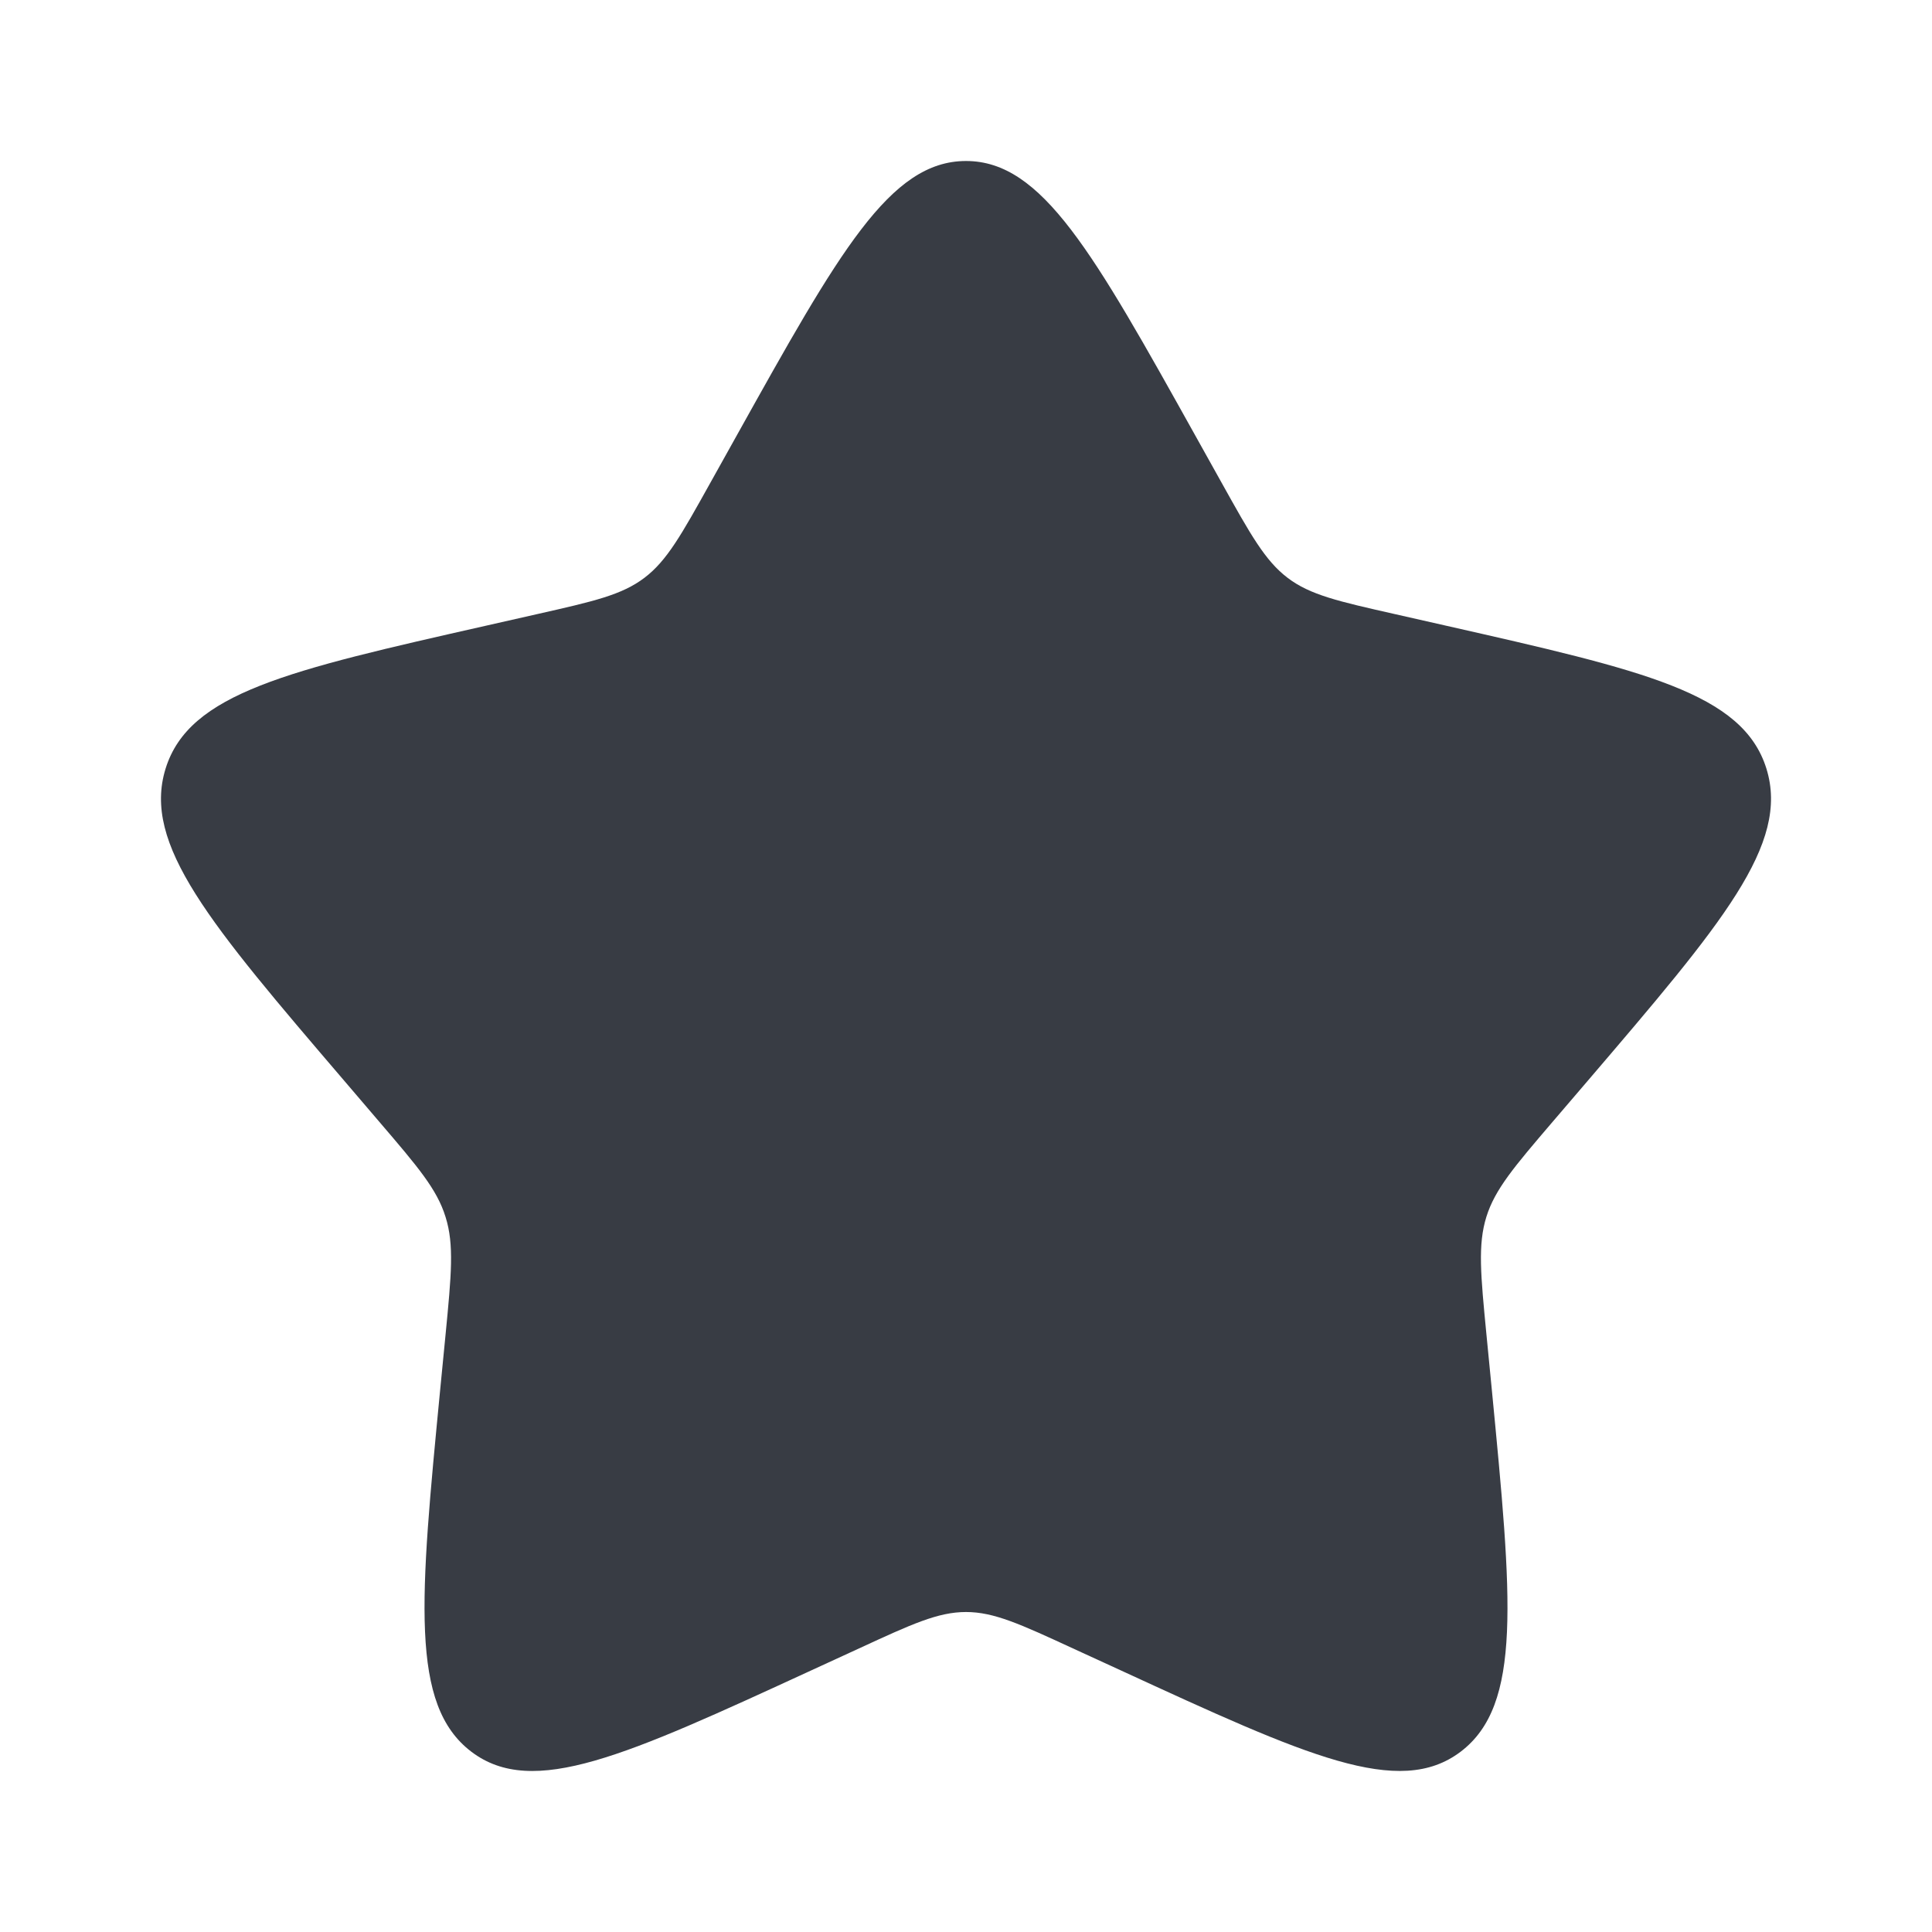
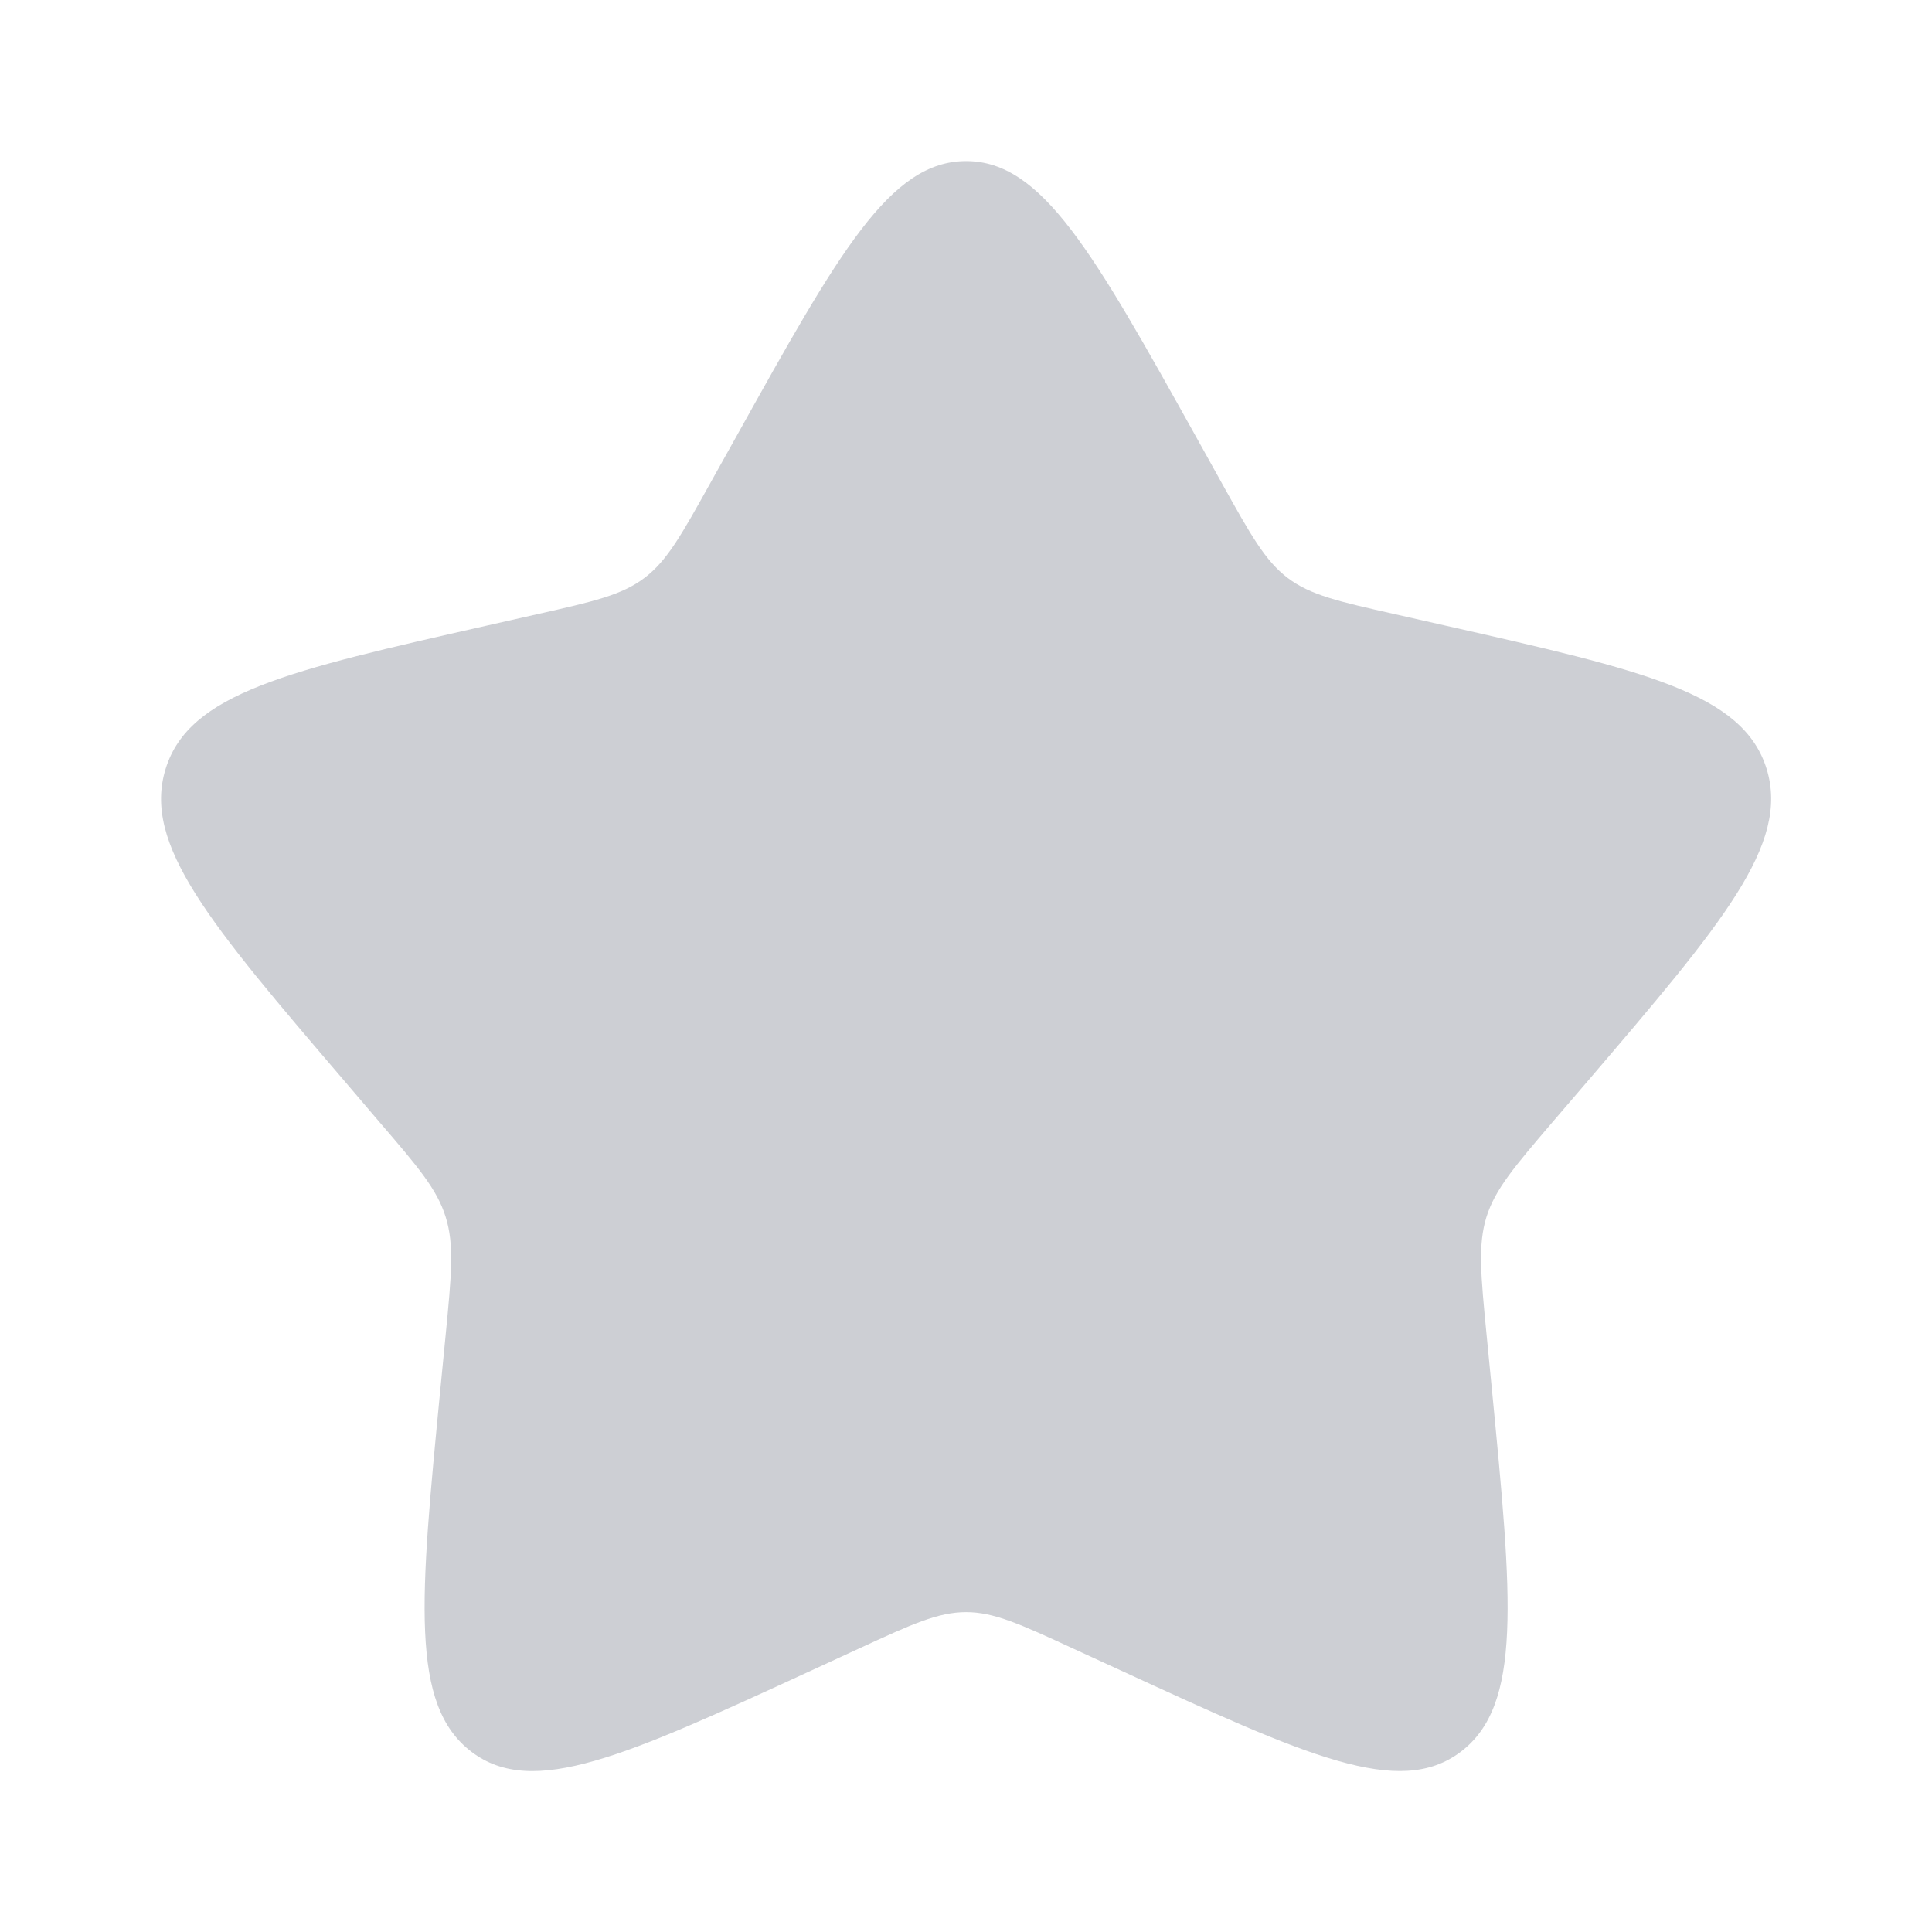
- <svg xmlns="http://www.w3.org/2000/svg" width="24" height="24" viewBox="0 0 24 24" fill="none">
-   <path d="M9.153 5.408C10.42 3.136 11.053 2 12 2C12.947 2 13.58 3.136 14.847 5.408L15.175 5.996C15.535 6.642 15.715 6.965 15.995 7.178C16.275 7.391 16.625 7.47 17.325 7.628L17.961 7.772C20.421 8.329 21.65 8.607 21.943 9.548C22.235 10.488 21.397 11.469 19.72 13.43L19.286 13.937C18.81 14.494 18.571 14.773 18.464 15.117C18.357 15.462 18.393 15.834 18.465 16.577L18.531 17.254C18.784 19.871 18.911 21.179 18.145 21.76C17.379 22.341 16.227 21.811 13.925 20.751L13.328 20.477C12.674 20.175 12.347 20.025 12 20.025C11.653 20.025 11.326 20.175 10.672 20.477L10.076 20.751C7.773 21.811 6.621 22.341 5.856 21.761C5.089 21.179 5.216 19.871 5.469 17.254L5.535 16.578C5.607 15.834 5.643 15.462 5.535 15.118C5.429 14.773 5.19 14.494 4.714 13.938L4.28 13.43C2.603 11.47 1.765 10.489 2.057 9.548C2.349 8.607 3.58 8.328 6.04 7.772L6.676 7.628C7.375 7.47 7.724 7.391 8.005 7.178C8.286 6.965 8.465 6.642 8.825 5.996L9.153 5.408Z" fill="#383C44" />
+ <svg xmlns="http://www.w3.org/2000/svg" width="16" height="16" viewBox="0 0 16 16" fill="none">
+   <path d="M6.103 3.606C6.947 2.091 7.369 1.334 8.001 1.334C8.632 1.334 9.054 2.091 9.899 3.606L10.117 3.998C10.357 4.429 10.477 4.644 10.664 4.786C10.851 4.928 11.084 4.981 11.551 5.086L11.975 5.182C13.615 5.553 14.434 5.739 14.63 6.366C14.824 6.993 14.265 7.647 13.148 8.954L12.858 9.292C12.541 9.663 12.382 9.849 12.31 10.079C12.239 10.309 12.263 10.557 12.311 11.052L12.355 11.503C12.524 13.248 12.608 14.12 12.098 14.507C11.587 14.895 10.819 14.541 9.284 13.835L8.886 13.652C8.45 13.451 8.232 13.351 8.001 13.351C7.769 13.351 7.551 13.451 7.115 13.652L6.718 13.835C5.183 14.541 4.415 14.895 3.905 14.508C3.393 14.12 3.478 13.248 3.647 11.503L3.691 11.053C3.739 10.557 3.763 10.309 3.691 10.079C3.62 9.849 3.461 9.663 3.143 9.293L2.854 8.954C1.736 7.647 1.177 6.993 1.372 6.366C1.567 5.739 2.387 5.553 4.027 5.182L4.451 5.086C4.917 4.981 5.15 4.928 5.337 4.786C5.525 4.644 5.644 4.429 5.884 3.998L6.103 3.606Z" fill="#CDCFD4" />
</svg>
